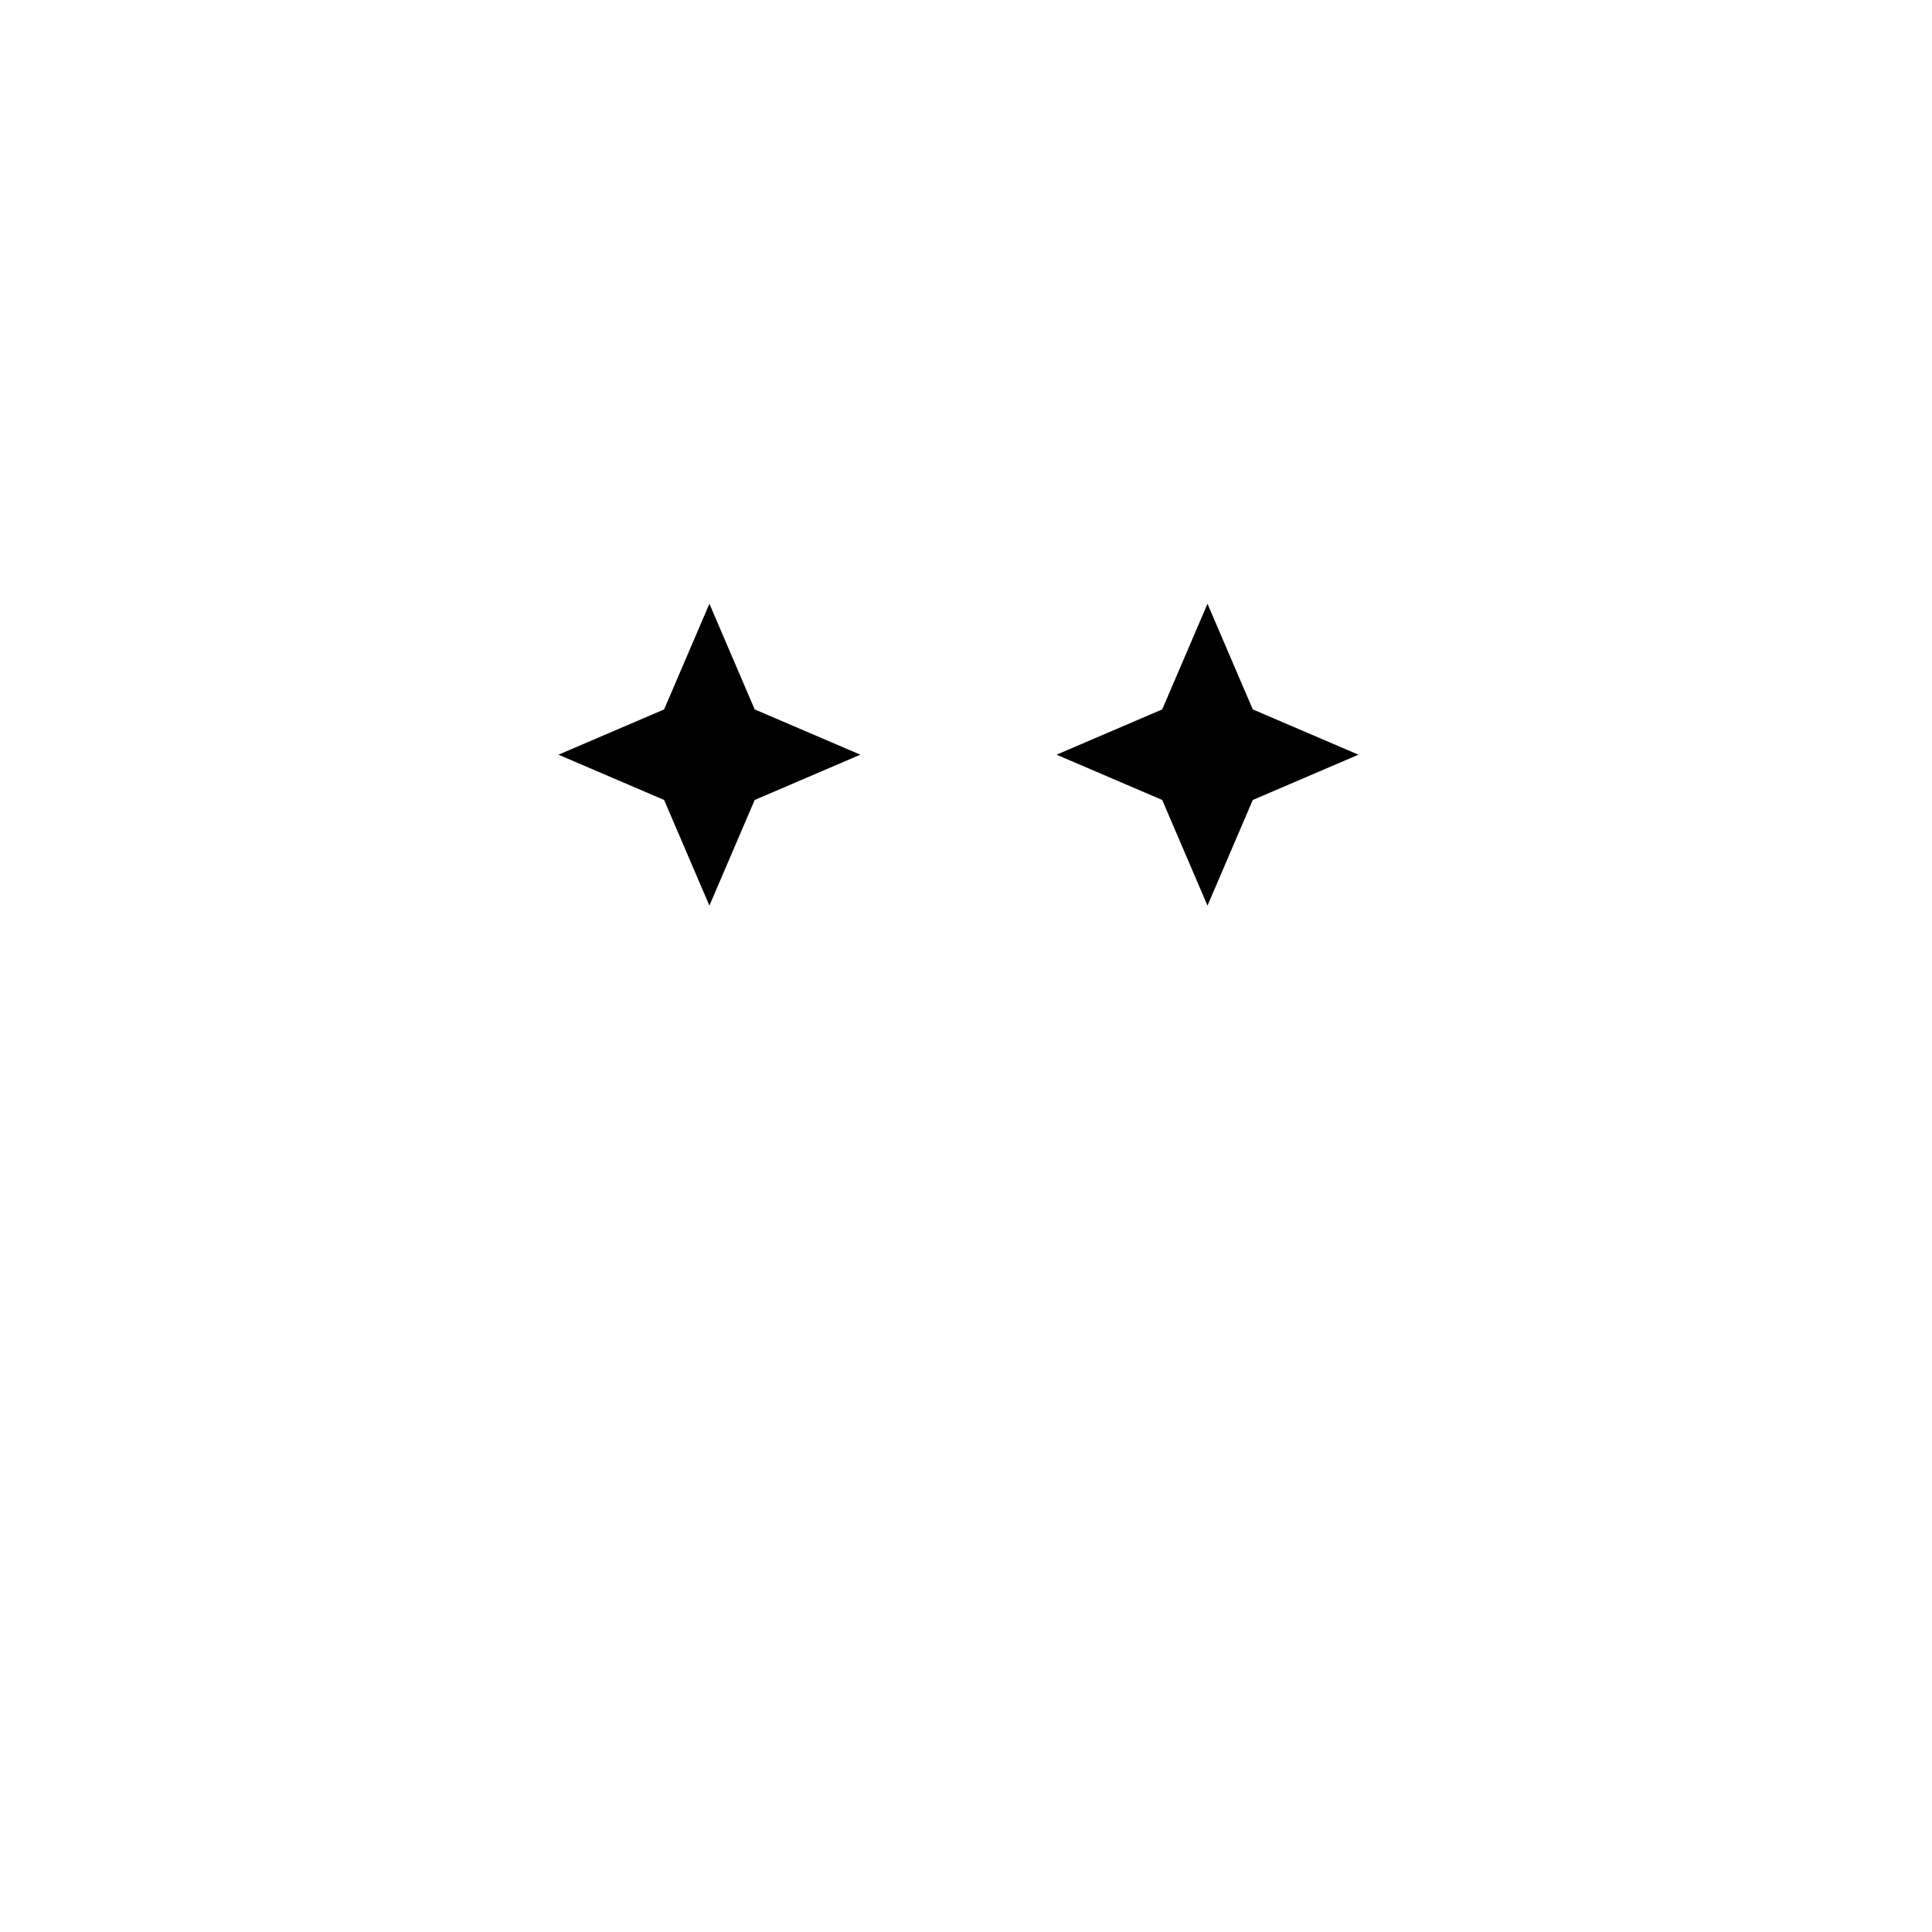
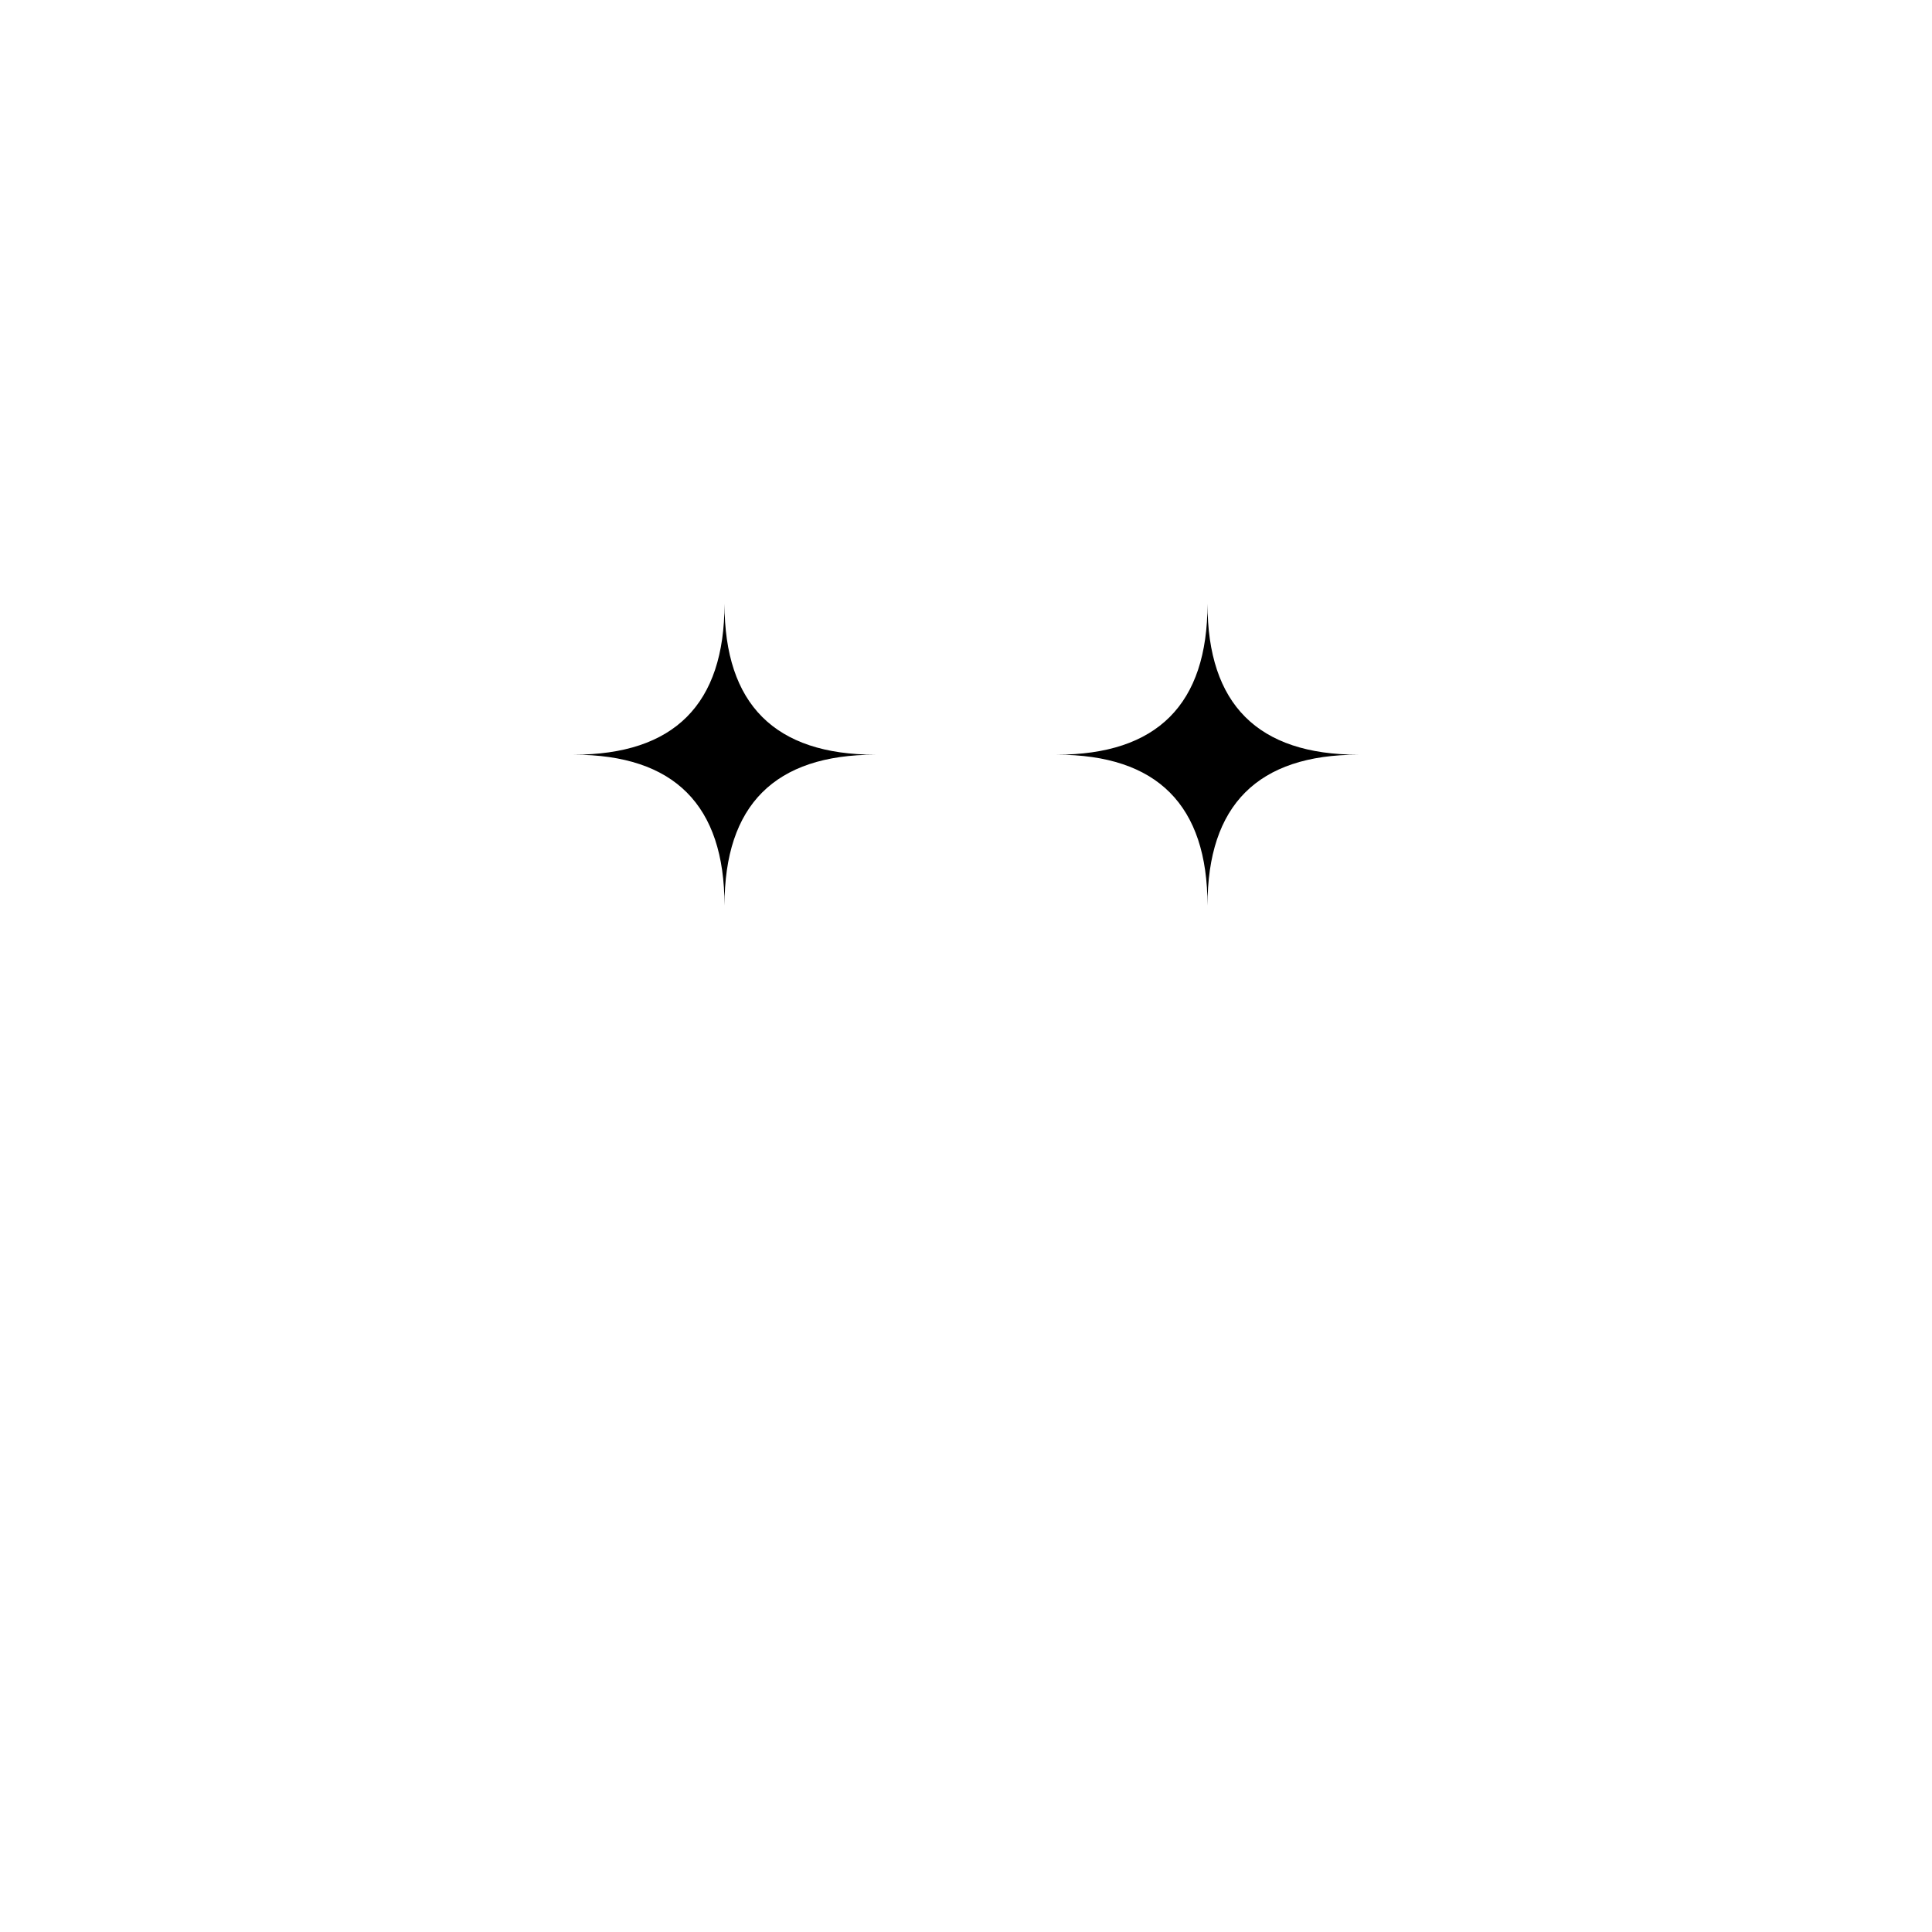
<svg xmlns="http://www.w3.org/2000/svg" viewBox="0 0 128 128">
-   <polygon points="47,40 50,47 57,50 50,53 47,60 44,53 37,50 44,47" fill="#000" />
-   <polygon points="80,40 83,47 90,50 83,53 80,60 77,53 70,50 77,47" fill="#000" />
+   <path d="M48 40q0 10-10 10q10 0 10 10q0-10 10-10q-10 0-10-10z" fill="#000" />
+   <path d="M80 40q0 10-10 10q10 0 10 10q0-10 10-10q-10 0-10-10z" fill="#000" />
</svg>
